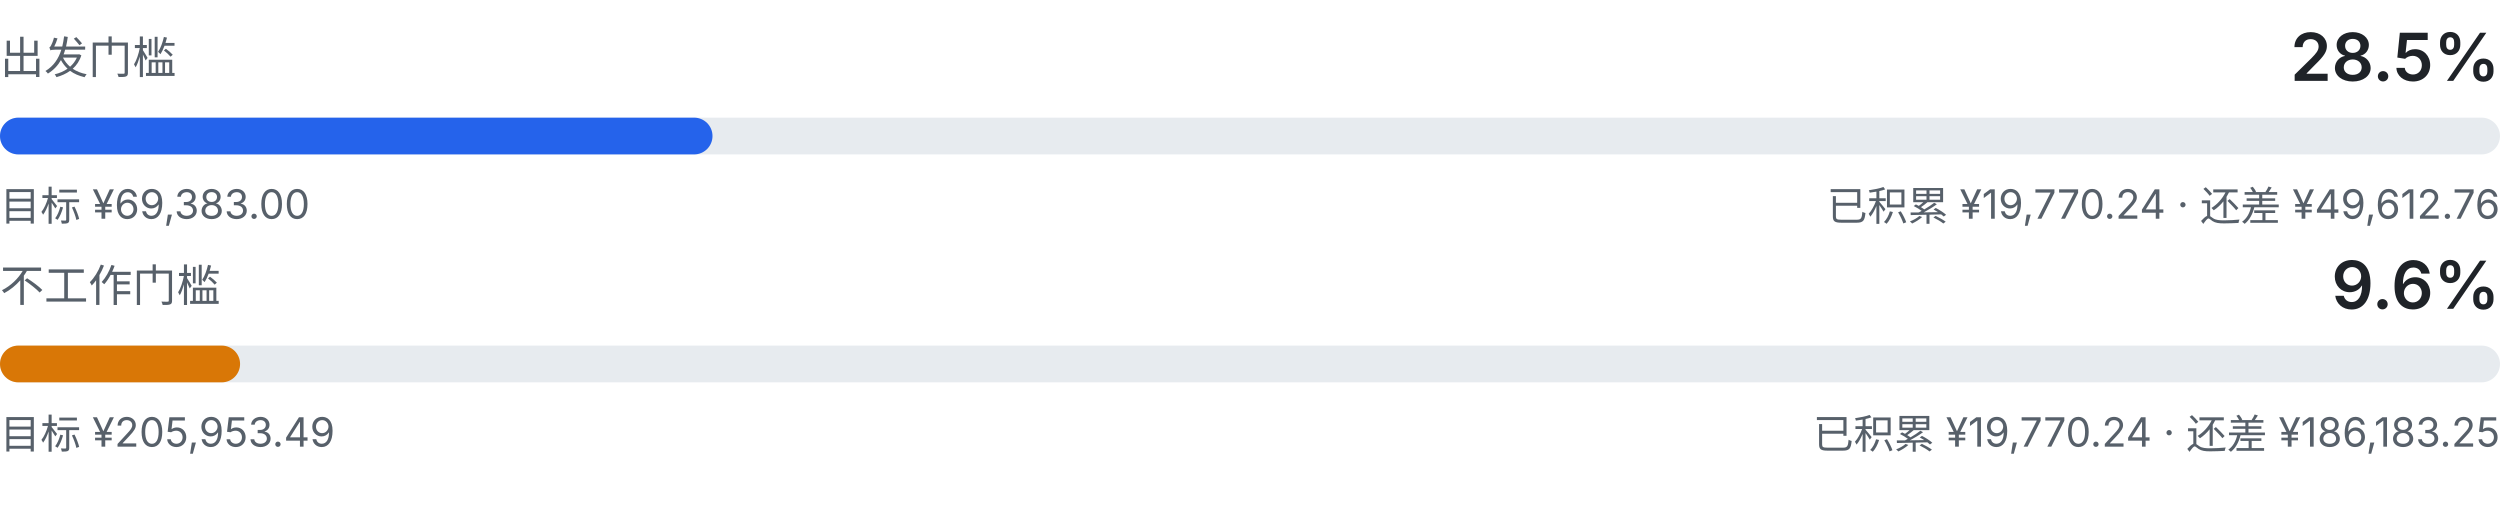
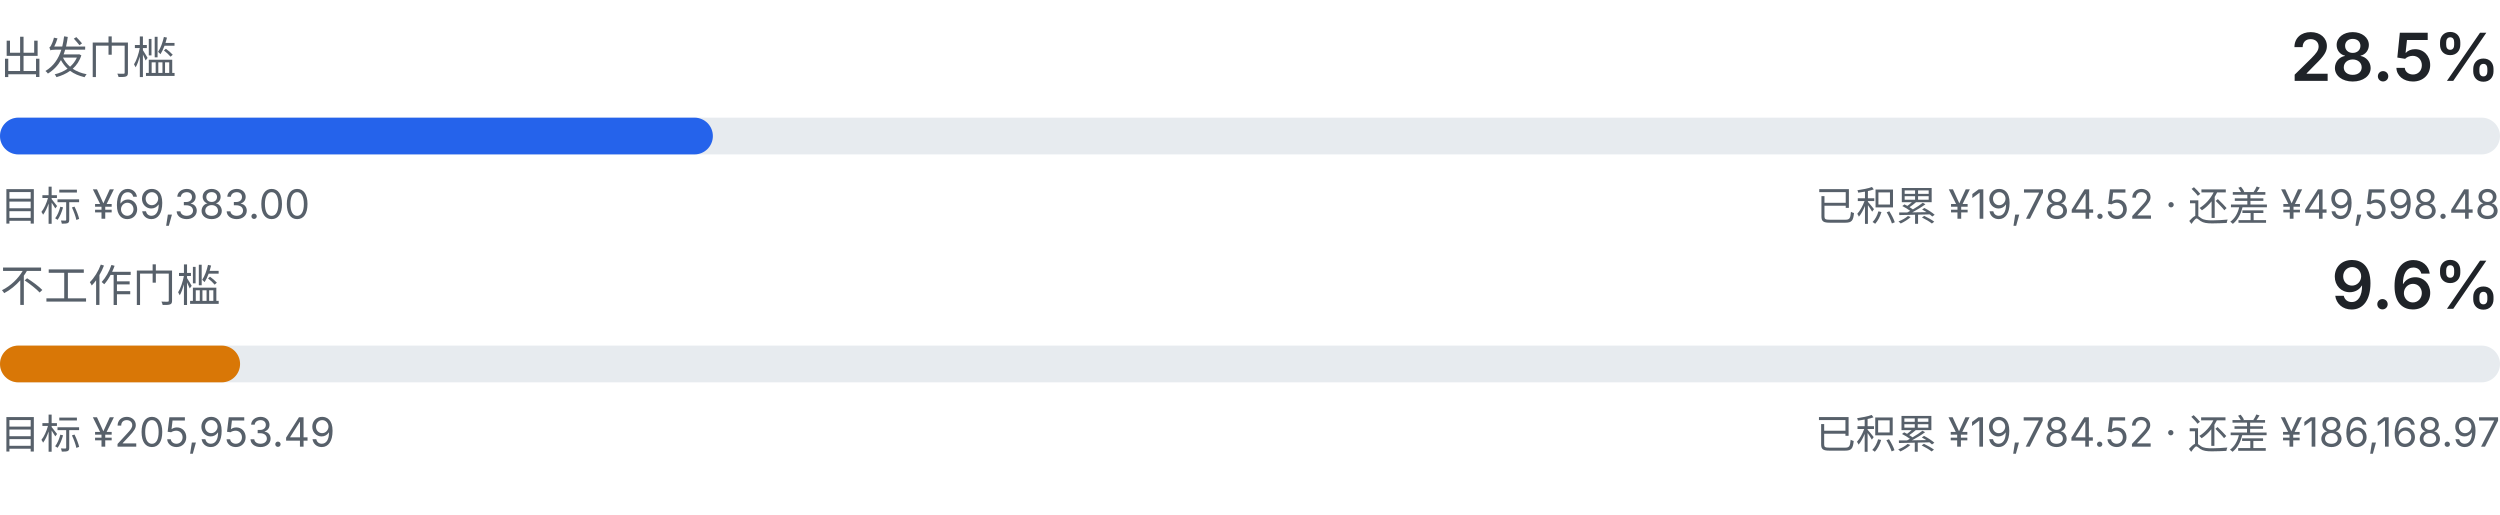
<svg xmlns="http://www.w3.org/2000/svg" viewBox="0 0 680 140" width="680" height="140" role="img" aria-label="出发门槛与不工作门槛的双线进度">
  <style>
    .fg { fill: #1f2328; font-family: ui-sans-serif, system-ui, -apple-system, "Segoe UI", sans-serif; }
    .fg-muted { fill: #57606a; font-family: ui-sans-serif, system-ui, -apple-system, "Segoe UI", sans-serif; }
    .track { fill: #e7ebef; }
    .fill-a { fill: #2563eb; }
    .fill-b { fill: #d97706; }
    @media (prefers-color-scheme: dark) {
      .fg { fill: #e6edf3; }
      .fg-muted { fill: #8b949e; }
      .track { fill: #21262d; }
      .fill-a { fill: #60a5fa; }
      .fill-b { fill: #f0b429; }
    }
  </style>
  <text class="fg-muted" x="0" y="20" font-size="12">出发门槛</text>
  <text class="fg" x="680" y="22" text-anchor="end" font-size="18" font-weight="600">28.5%</text>
  <rect class="track" x="0" y="32" width="680" height="10" rx="5.0" />
-   <rect class="fill-a" x="0" y="32" width="193.8" height="10" rx="5.0" />
+   <rect class="fill-a" x="0" y="32" width="193.9" height="10" rx="5.0" />
  <text class="fg-muted" x="0" y="60" font-size="11">目标 ¥69,383.00</text>
-   <text class="fg-muted" x="680" y="60" text-anchor="end" font-size="11">已积累 ¥19,770.24 · 还差 ¥49,612.76</text>
+   <text class="fg-muted" x="680" y="60" text-anchor="end" font-size="11">已积累 ¥19,784.52 · 还差 ¥49,598.48</text>
  <text class="fg-muted" x="0" y="82" font-size="12">不工作门槛</text>
  <text class="fg" x="680" y="84" text-anchor="end" font-size="18" font-weight="600">9.6%</text>
  <rect class="track" x="0" y="94" width="680" height="10" rx="5.0" />
  <rect class="fill-b" x="0" y="94" width="65.3" height="10" rx="5.0" />
  <text class="fg-muted" x="0" y="122" font-size="11">目标 ¥205,953.49</text>
-   <text class="fg-muted" x="680" y="122" text-anchor="end" font-size="11">已积累 ¥19,770.24 · 还差 ¥186,183.25</text>
+   <text class="fg-muted" x="680" y="122" text-anchor="end" font-size="11">已积累 ¥19,784.52 · 还差 ¥186,168.97</text>
</svg>
